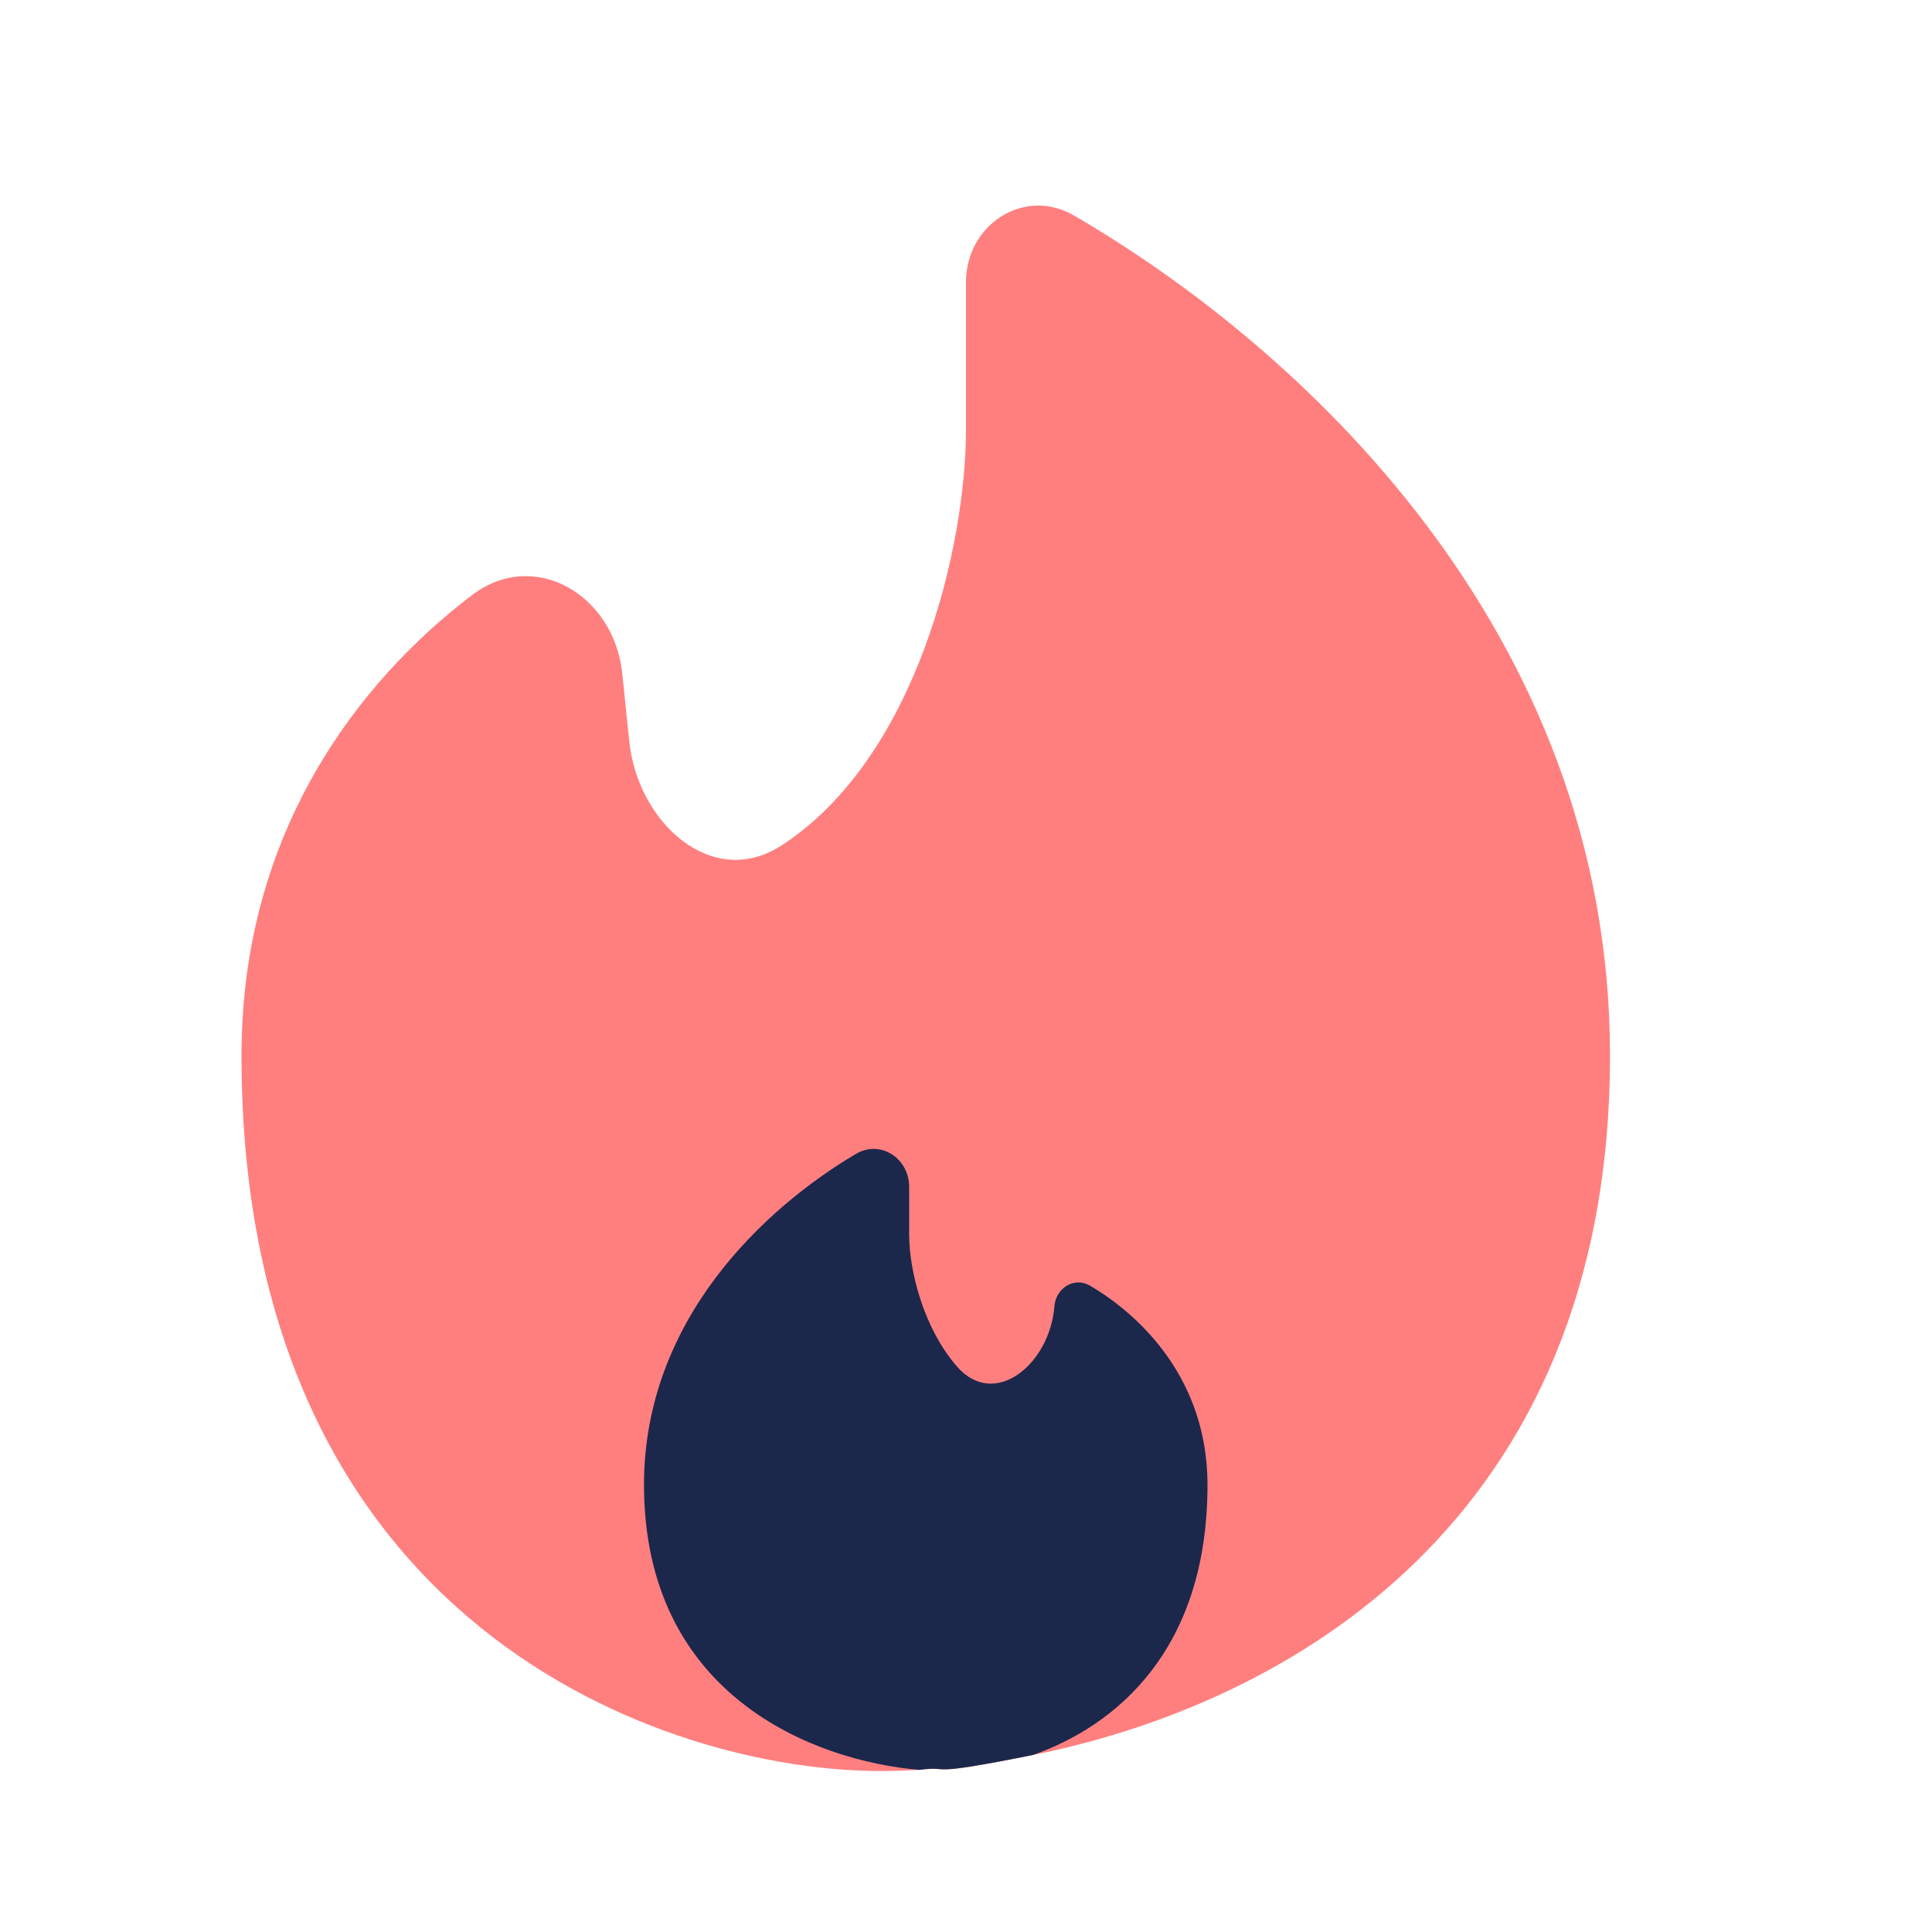
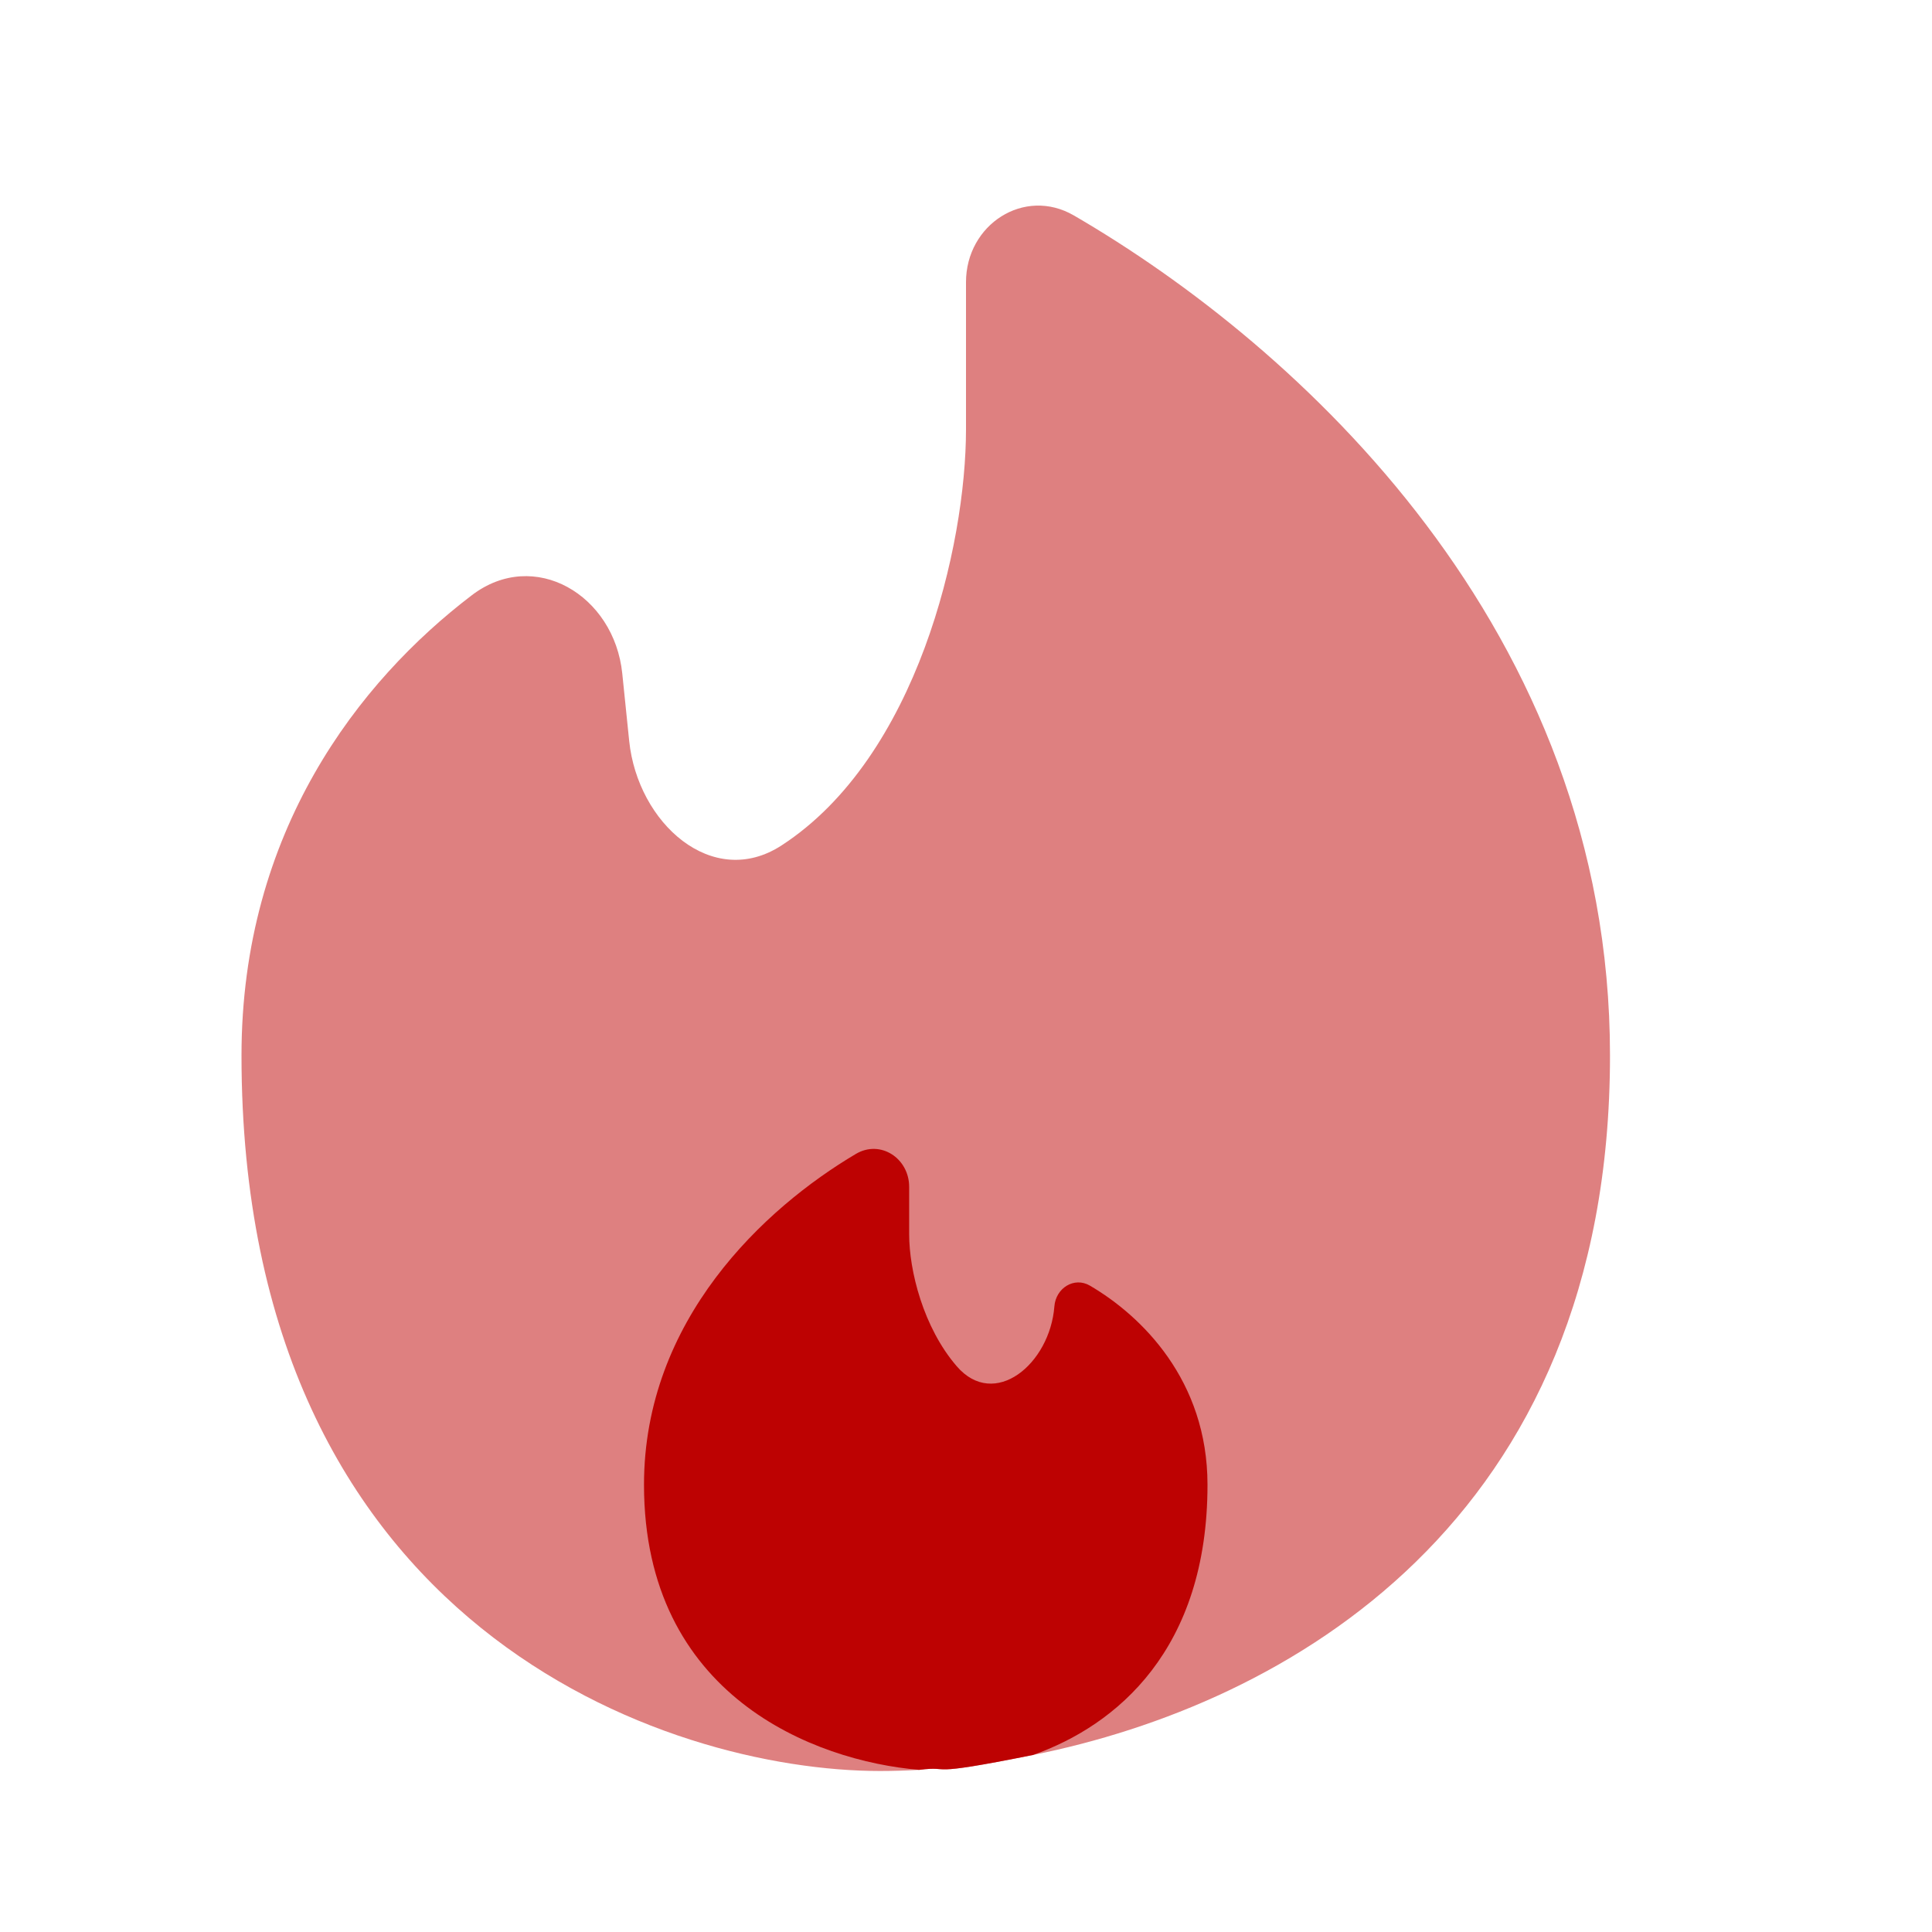
<svg xmlns="http://www.w3.org/2000/svg" width="800px" height="800px" viewBox="0 0 24 24" fill="none">
-   <path opacity="0.5" d="M12.832 21.801C15.958 21.175 20 18.926 20 13.111C20 7.82 16.127 4.296 13.341 2.677C12.723 2.318 12 2.79 12 3.505V5.333C12 6.775 11.394 9.407 9.709 10.502C8.849 11.061 7.921 10.224 7.816 9.204L7.73 8.366C7.63 7.392 6.638 6.801 5.86 7.395C4.461 8.461 3 10.33 3 13.111C3 20.222 8.289 22 10.933 22C11.087 22 11.249 21.995 11.417 21.986C11.863 21.93 11.417 22.085 12.832 21.801Z" fill="red" />
-   <path d="M8 18.444C8 21.064 10.111 21.874 11.417 21.986C11.863 21.93 11.417 22.085 12.832 21.801C13.871 21.434 15 20.492 15 18.444C15 17.146 14.181 16.346 13.54 15.971C13.344 15.856 13.116 16.001 13.098 16.227C13.043 16.945 12.353 17.517 11.884 16.971C11.469 16.489 11.294 15.784 11.294 15.333V14.744C11.294 14.389 10.937 14.153 10.631 14.335C9.495 15.008 8 16.395 8 18.444Z" fill="#1C274C" />
+   <path opacity="0.5" d="M12.832 21.801C15.958 21.175 20 18.926 20 13.111C20 7.82 16.127 4.296 13.341 2.677C12.723 2.318 12 2.79 12 3.505V5.333C12 6.775 11.394 9.407 9.709 10.502C8.849 11.061 7.921 10.224 7.816 9.204L7.73 8.366C7.63 7.392 6.638 6.801 5.86 7.395C4.461 8.461 3 10.33 3 13.111C3 20.222 8.289 22 10.933 22C11.087 22 11.249 21.995 11.417 21.986C11.863 21.93 11.417 22.085 12.832 21.801Z" fill="#bd0202" />
+   <path d="M8 18.444C8 21.064 10.111 21.874 11.417 21.986C11.863 21.93 11.417 22.085 12.832 21.801C13.871 21.434 15 20.492 15 18.444C15 17.146 14.181 16.346 13.54 15.971C13.344 15.856 13.116 16.001 13.098 16.227C13.043 16.945 12.353 17.517 11.884 16.971C11.469 16.489 11.294 15.784 11.294 15.333V14.744C11.294 14.389 10.937 14.153 10.631 14.335C9.495 15.008 8 16.395 8 18.444Z" fill="#bd0202" />
</svg>
